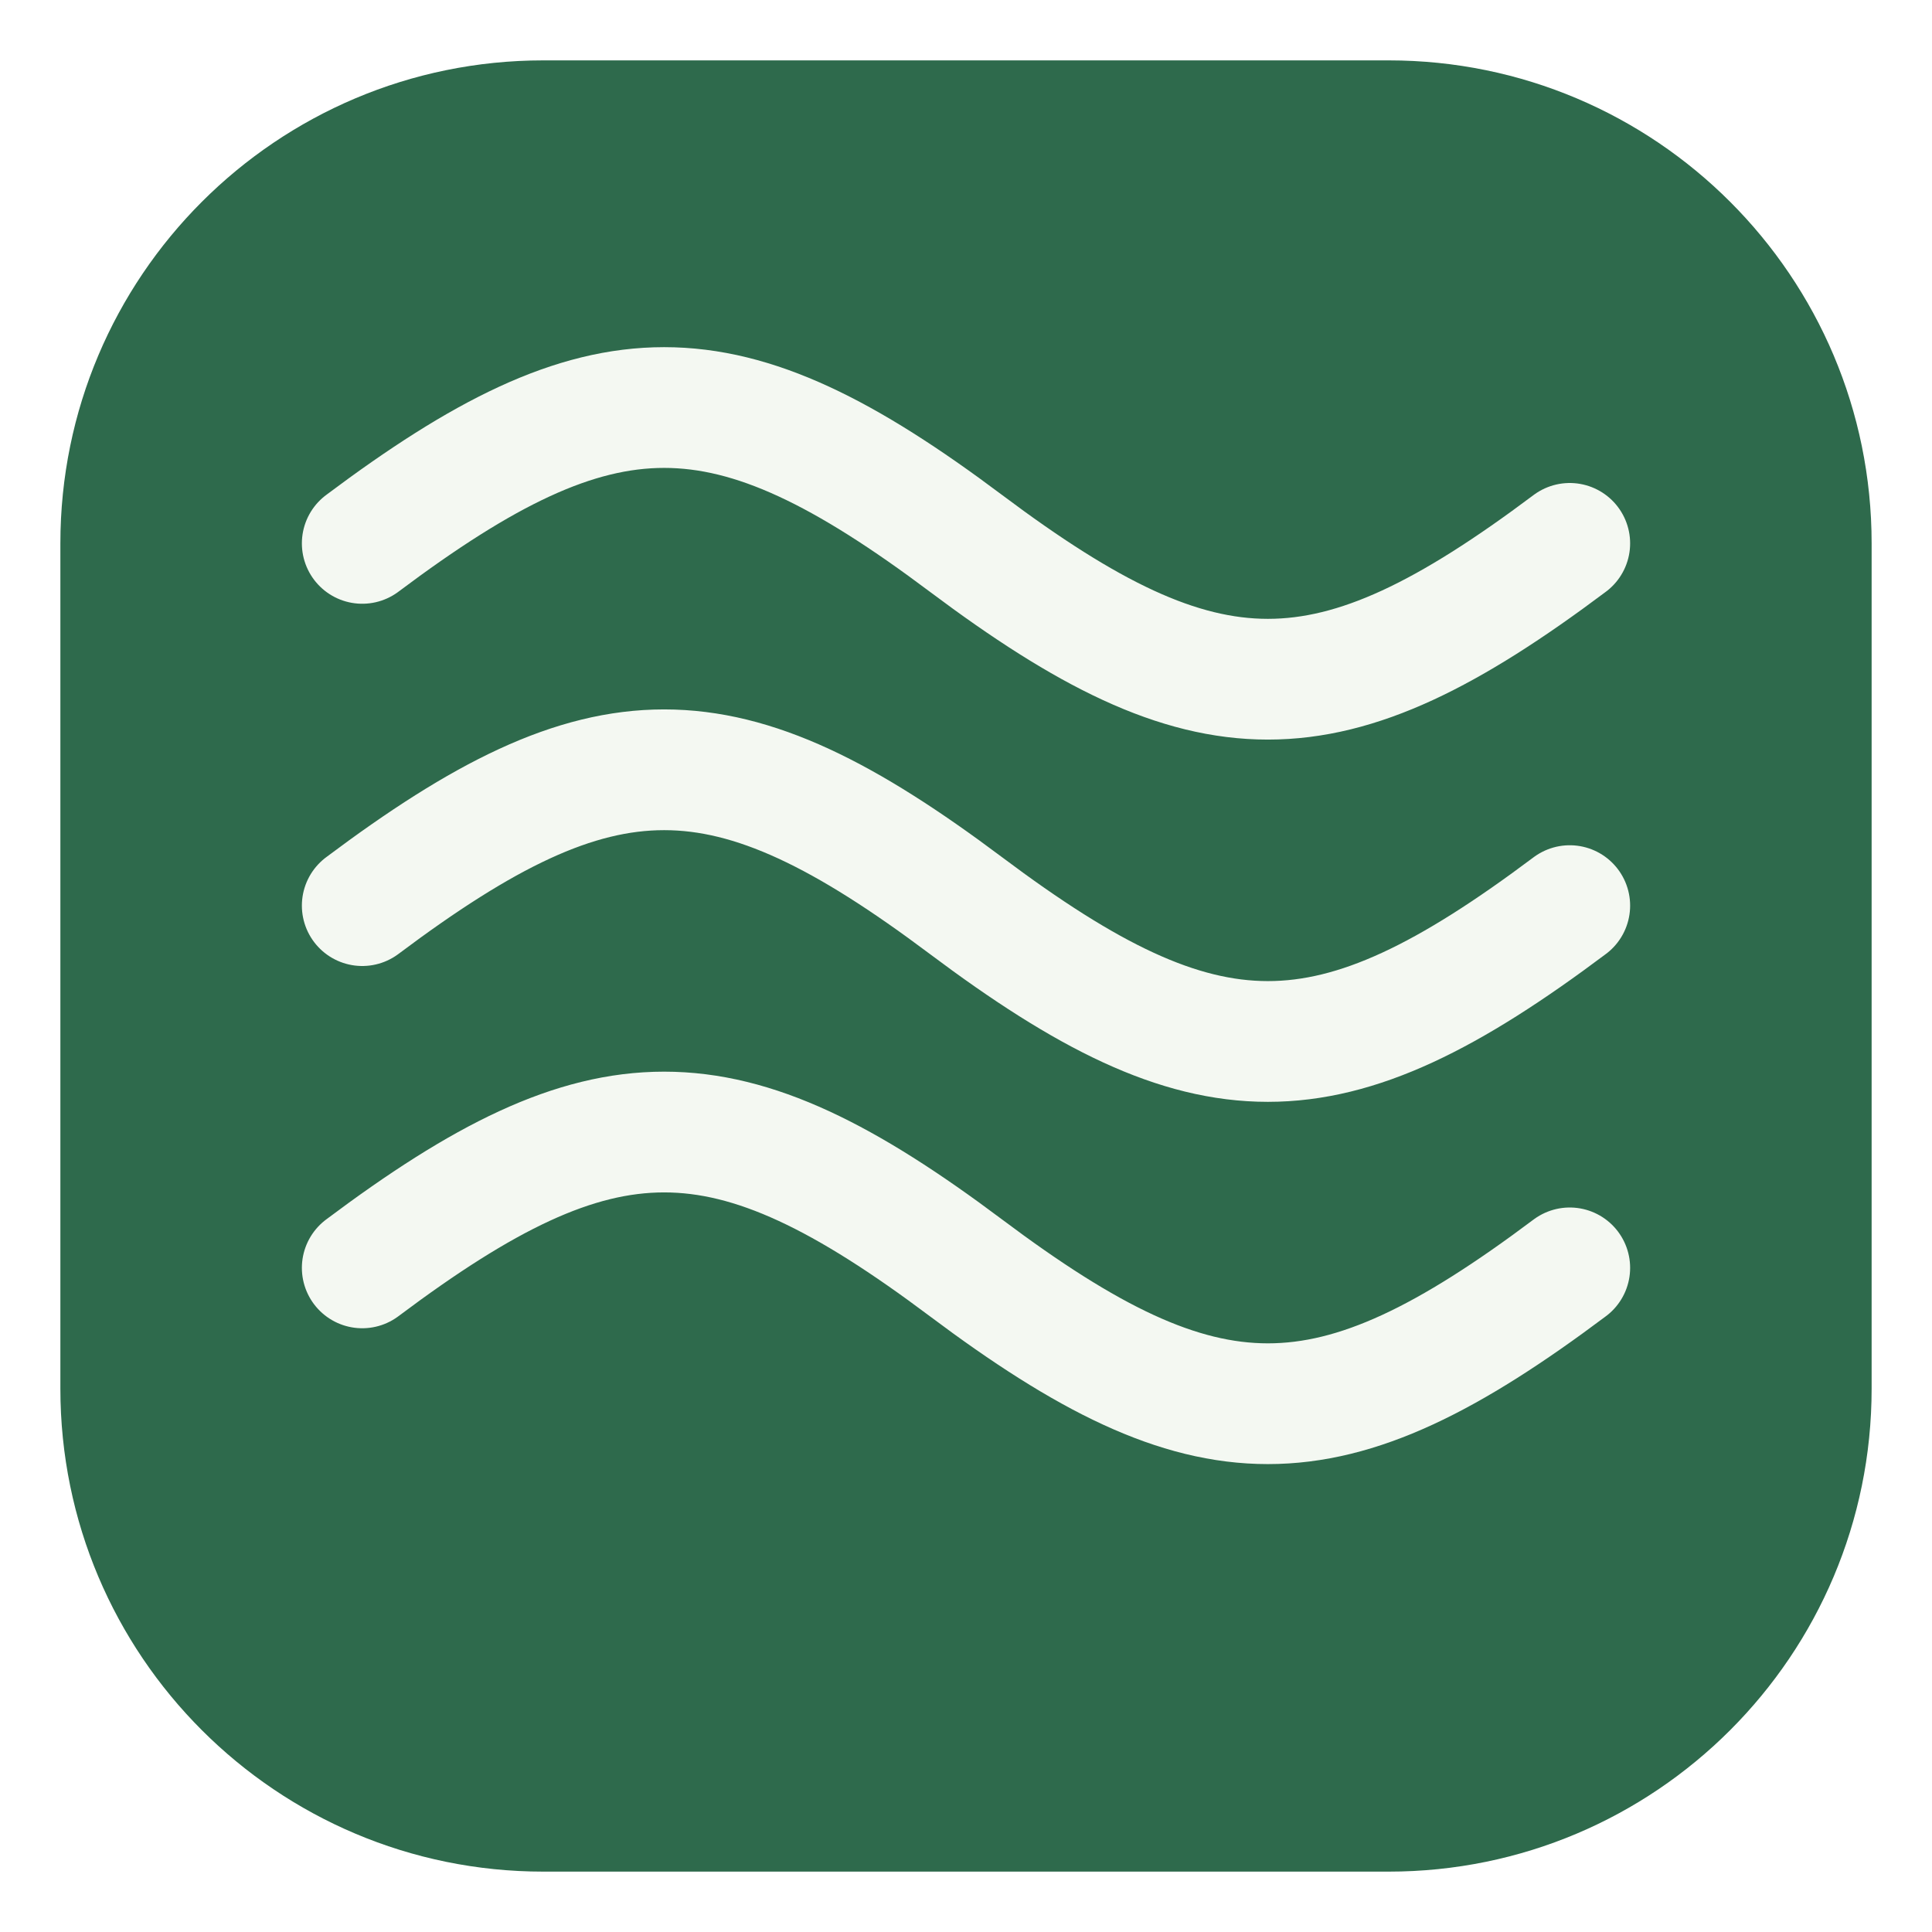
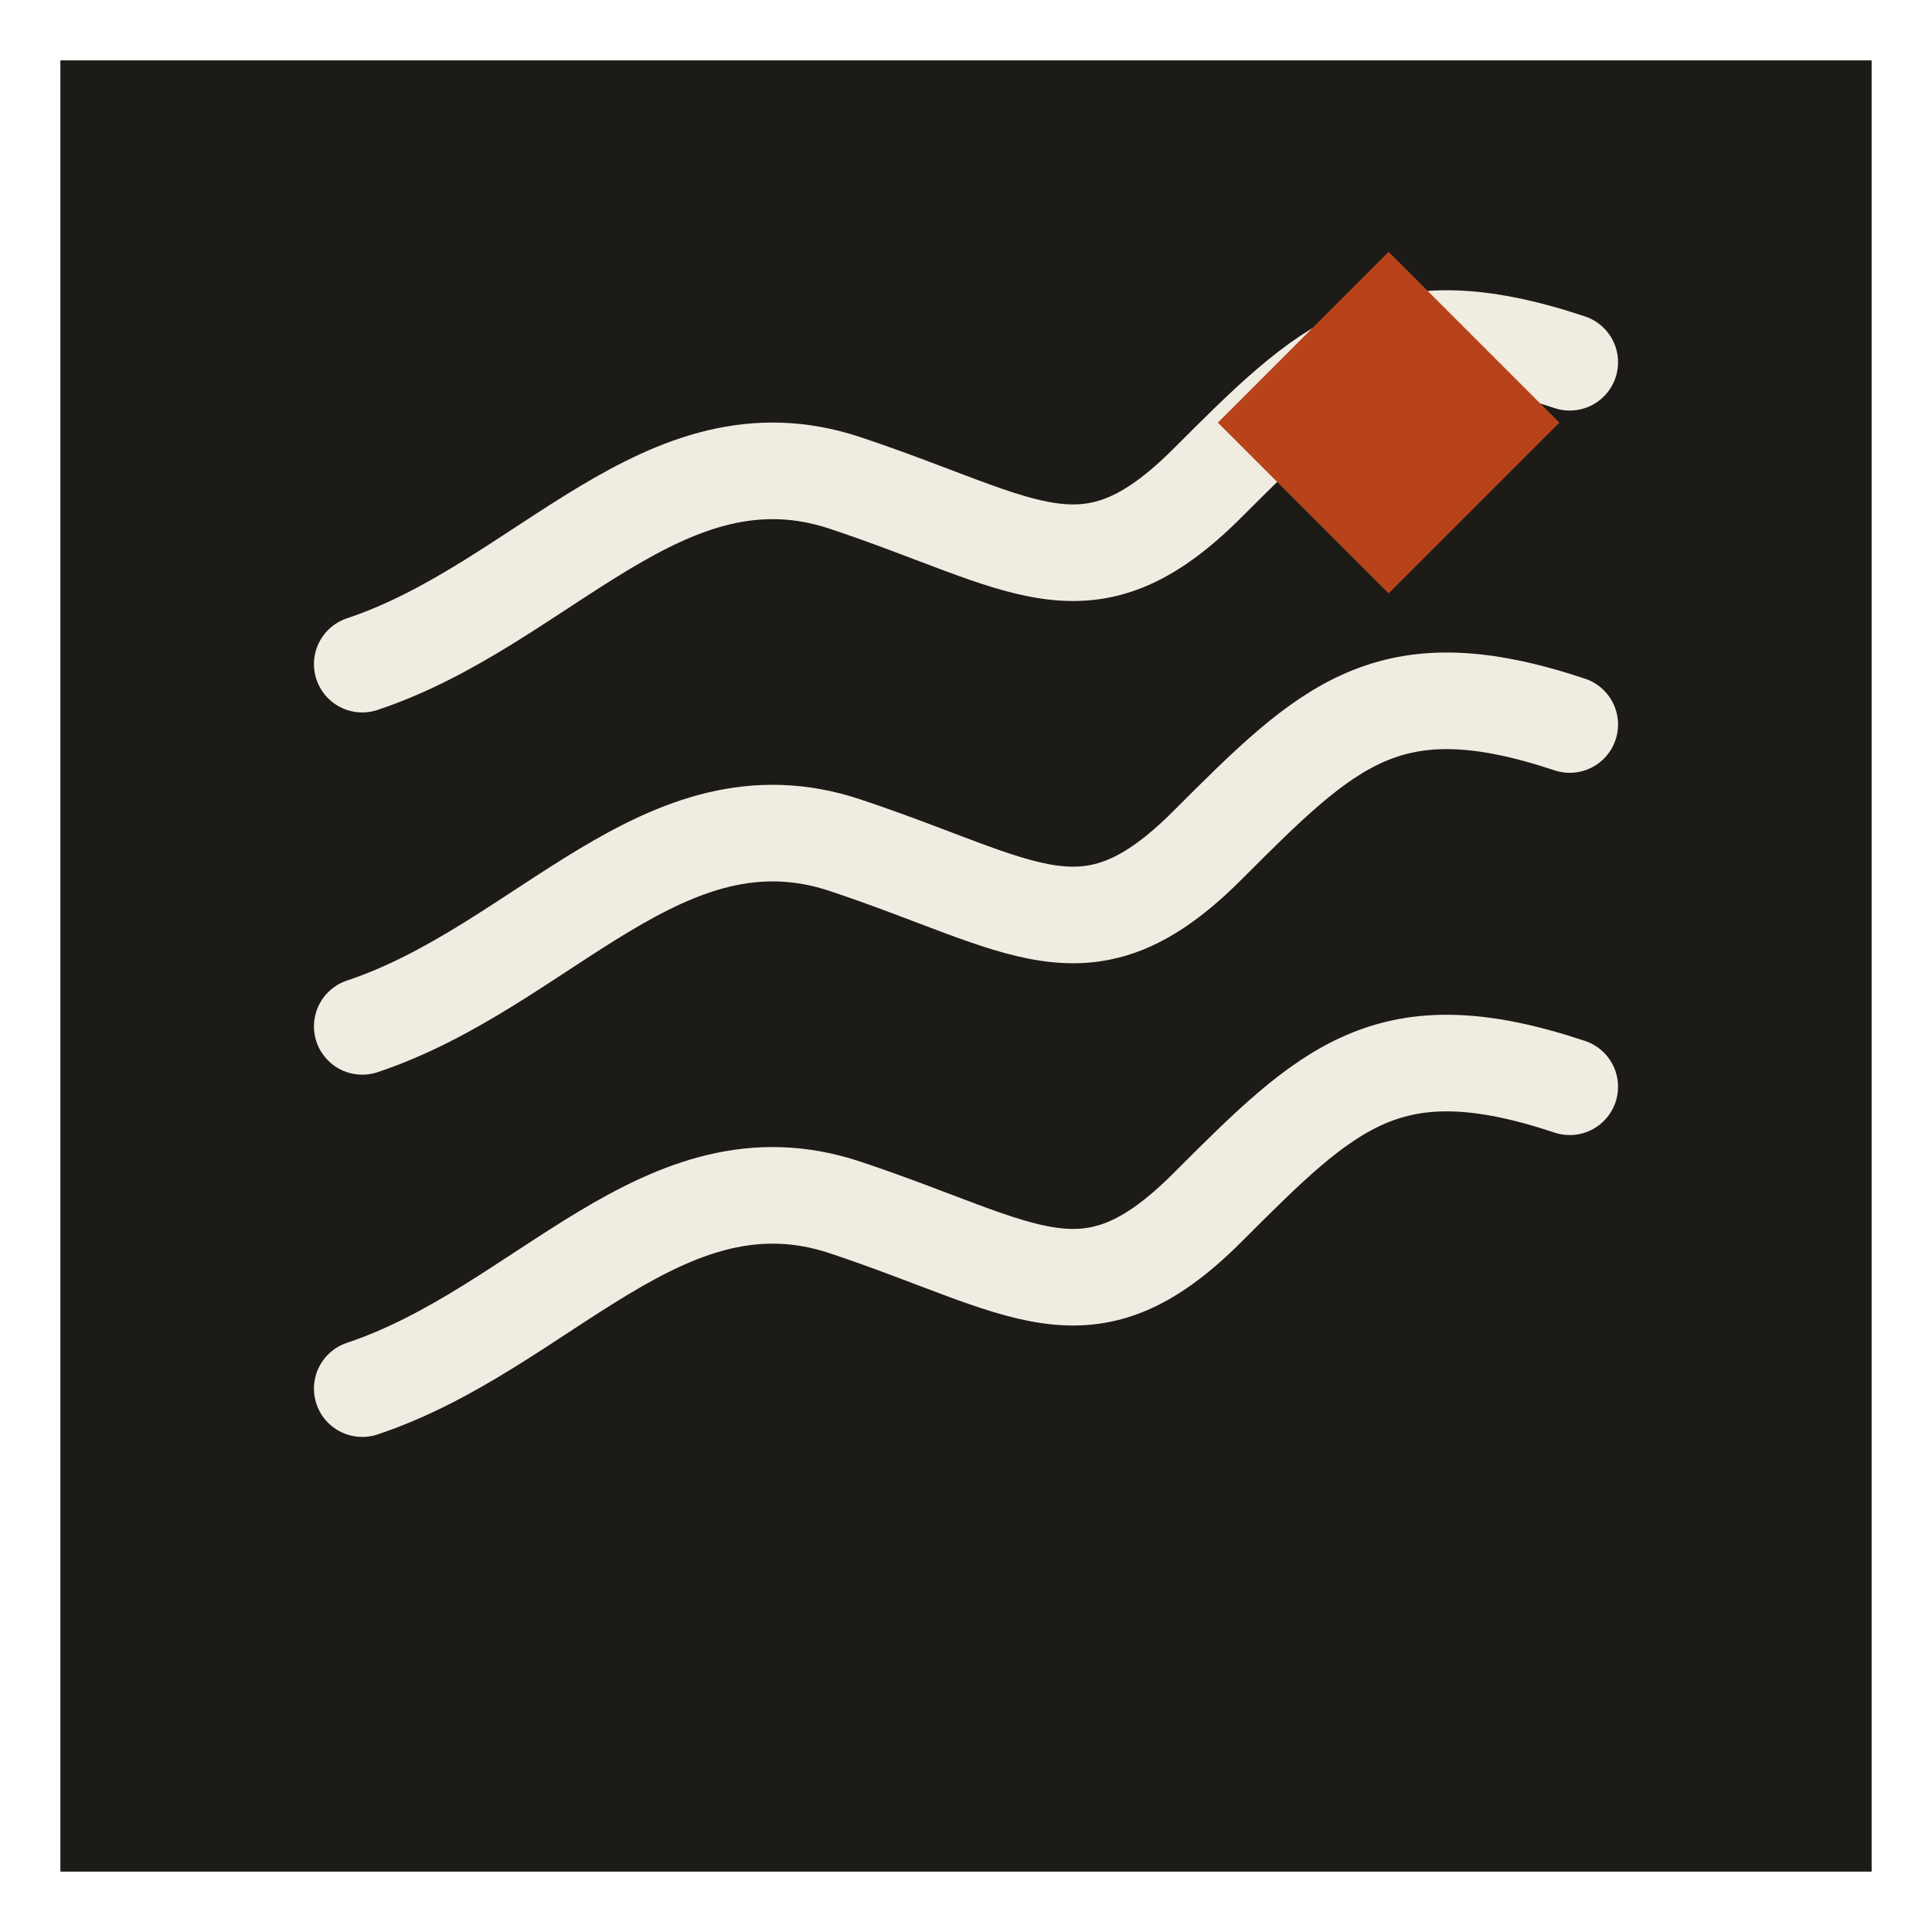
<svg xmlns="http://www.w3.org/2000/svg" viewBox="0 0 32 32" fill="none">
-   <rect x="1" y="1" width="30" height="30" rx="8" fill="#2E6A4C" />
-   <path d="M6 21c4-3 6-3 10 0s6 3 10 0M6 15c4-3 6-3 10 0s6 3 10 0M6 9c4-3 6-3 10 0s6 3 10 0" stroke="#F4F8F2" stroke-width="2" stroke-linecap="round" />
+   <rect x="1" y="1" width="30" height="30" fill="#1C1B17" />
+   <path d="M6 23c3-1 5-4 8-3s4 2 6 0 3-3 6-2M6 17c3-1 5-4 8-3s4 2 6 0 3-3 6-2M6 11c3-1 5-4 8-3s4 2 6 0 3-3 6-2" stroke="#F1ECE1" stroke-width="1.6" stroke-linecap="round" />
+   <rect x="21" y="5" width="4" height="4" fill="#B8431A" transform="rotate(45 23 7)" />
</svg>
